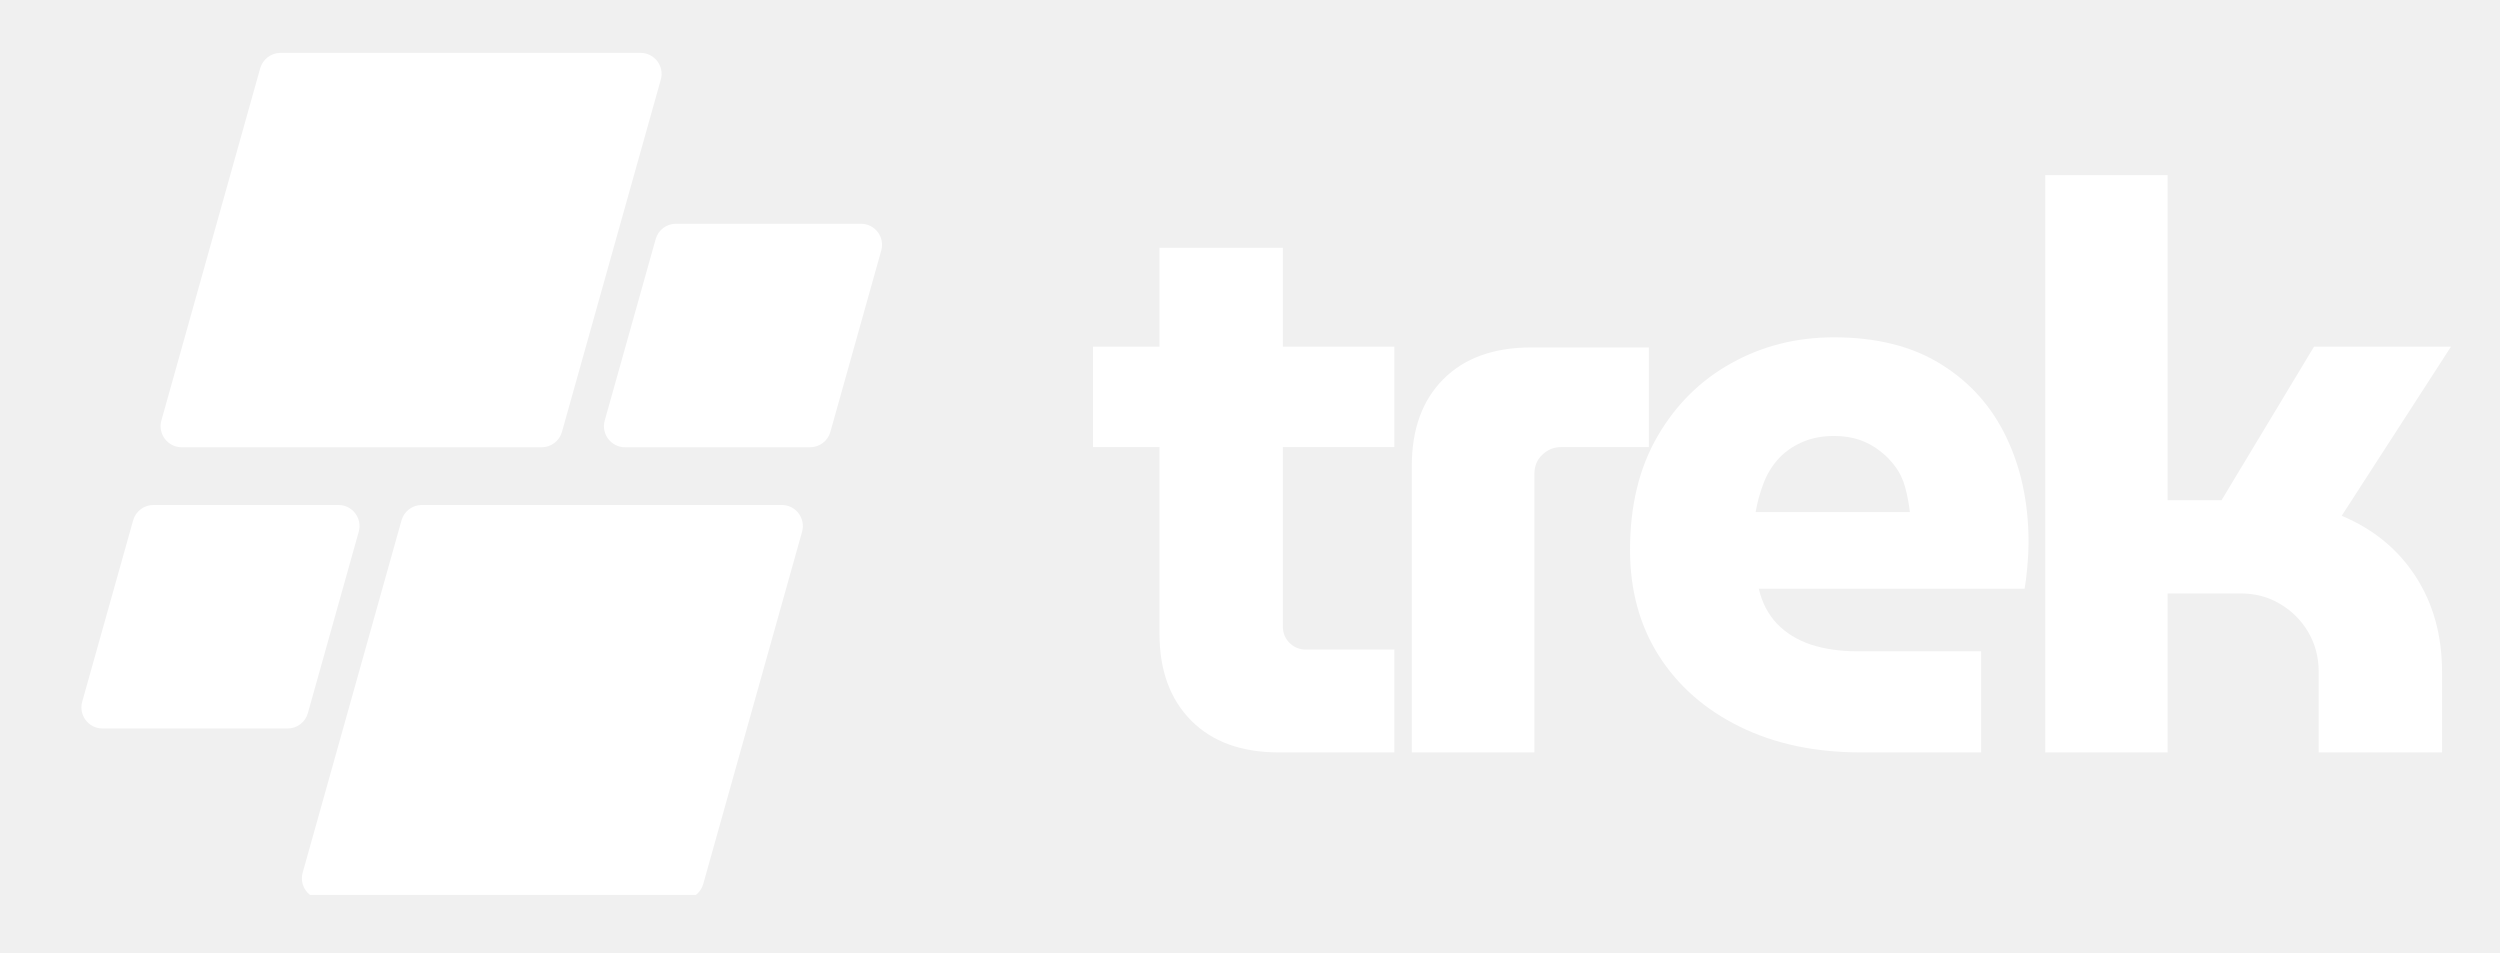
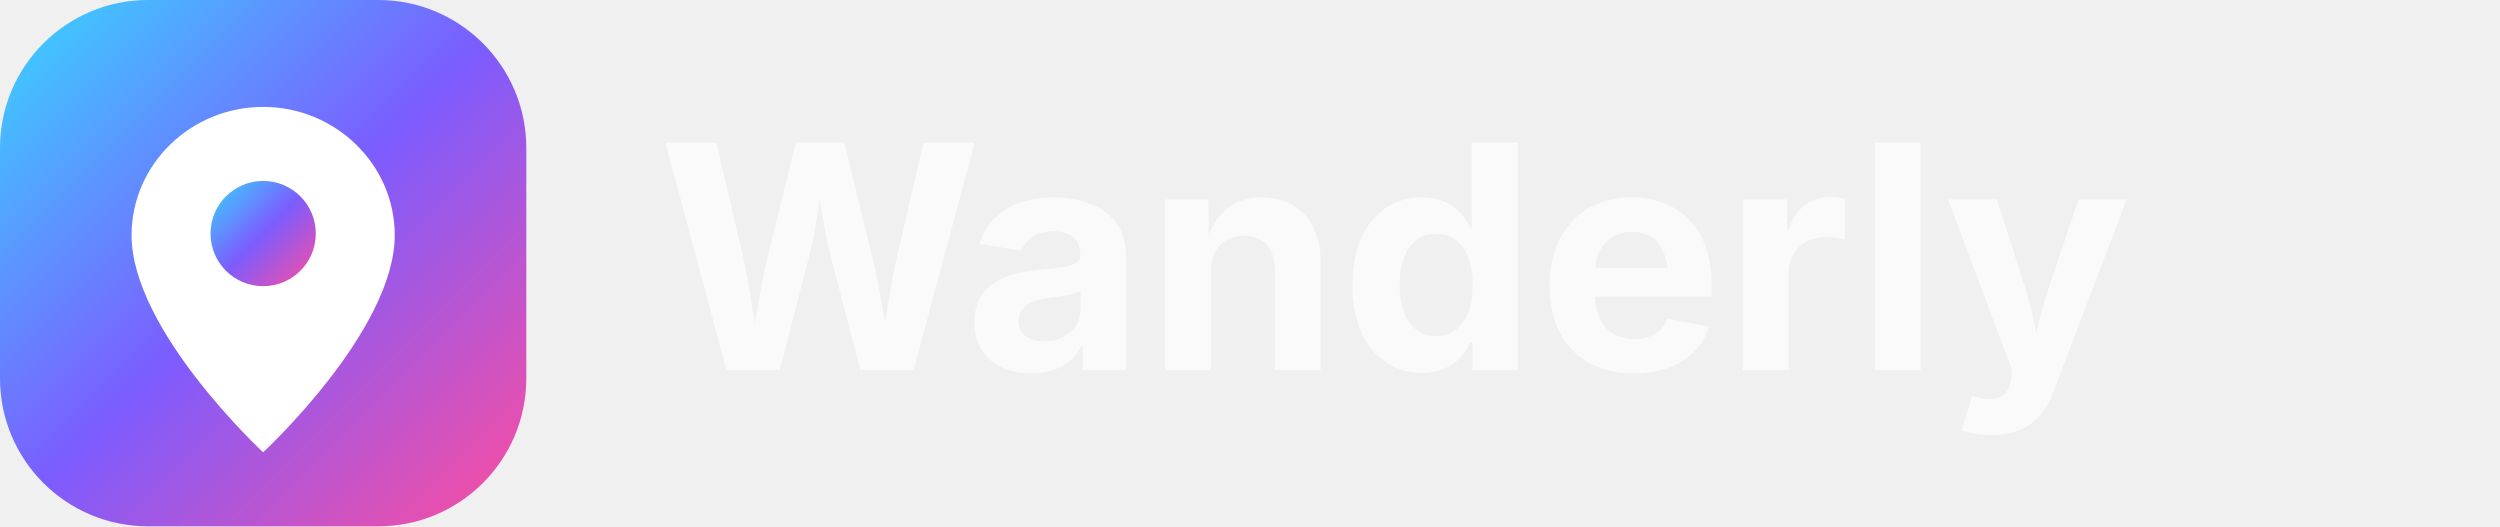
- <svg xmlns="http://www.w3.org/2000/svg" width="210" zoomAndPan="magnify" viewBox="0 0 158 60" height="80" preserveAspectRatio="xMidYMid meet" version="1.0">
+ <svg xmlns="http://www.w3.org/2000/svg" viewBox="0 0 152 32" width="152" height="32">
  <defs>
-     <g />
-     <clipPath id="6fc2d66244">
-       <path d="M 68 0.016 L 156 0.016 L 156 59.984 L 68 59.984 Z M 68 0.016 " clip-rule="nonzero" />
-     </clipPath>
-     <clipPath id="8c24476fd5">
-       <rect x="0" width="88" y="0" height="60" />
-     </clipPath>
-     <clipPath id="7dc59fcfd9">
-       <path d="M 5 3.246 L 55.926 3.246 L 55.926 56.465 L 5 56.465 Z M 5 3.246 " clip-rule="nonzero" />
-     </clipPath>
-     <clipPath id="ee56d74713">
-       <path d="M 34.234 28.172 L 11.484 28.172 C 10.602 28.172 9.961 27.328 10.199 26.48 L 16.445 4.219 C 16.609 3.645 17.133 3.246 17.73 3.246 L 40.48 3.246 C 41.363 3.246 42.004 4.09 41.762 4.938 L 35.516 27.199 C 35.355 27.773 34.832 28.172 34.234 28.172 Z M 19.457 44.973 L 22.672 33.512 C 22.91 32.664 22.273 31.82 21.391 31.82 L 9.695 31.82 C 9.098 31.82 8.574 32.219 8.414 32.793 L 5.195 44.254 C 4.957 45.105 5.598 45.945 6.48 45.945 L 18.176 45.945 C 18.773 45.945 19.297 45.551 19.457 44.973 Z M 25.375 32.793 L 19.129 55.055 C 18.891 55.902 19.531 56.746 20.41 56.746 L 43.164 56.746 C 43.762 56.746 44.285 56.348 44.445 55.773 L 50.691 33.512 C 50.93 32.664 50.293 31.82 49.41 31.82 L 26.656 31.82 C 26.062 31.82 25.535 32.219 25.375 32.793 Z M 41.438 15.02 L 38.219 26.48 C 37.98 27.328 38.621 28.172 39.504 28.172 L 51.199 28.172 C 51.793 28.172 52.32 27.773 52.48 27.199 L 55.695 15.738 C 55.934 14.887 55.297 14.047 54.414 14.047 L 42.719 14.047 C 42.121 14.047 41.598 14.441 41.438 15.02 Z M 41.438 15.02 " clip-rule="nonzero" />
-     </clipPath>
+     <linearGradient id="g" x1="0" y1="0" x2="1" y2="1">
+       <stop offset="0" stop-color="#37d6ff" />
+       <stop offset=".5" stop-color="#7c5cff" />
+       <stop offset="1" stop-color="#ff4d9d" />
+     </linearGradient>
  </defs>
-   <g clip-path="url(#6fc2d66244)">
-     <g transform="matrix(1, 0, 0, 1, 68, -0.000000000000011803)">
-       <g clip-path="url(#8c24476fd5)">
-         <g fill="#ffffff" fill-opacity="1">
-           <g transform="translate(0.529693, 47.45721)">
-             <g>
-               <path d="M 12.297 0 C 9.93 0 8.082 -0.672 6.75 -2.016 C 5.414 -3.367 4.75 -5.195 4.75 -7.5 L 4.75 -31.891 L 12.547 -31.891 L 12.547 -7.953 C 12.547 -7.547 12.688 -7.203 12.969 -6.922 C 13.25 -6.641 13.594 -6.5 14 -6.5 L 19.594 -6.5 L 19.594 0 Z M 0.547 -19.297 L 0.547 -25.641 L 19.594 -25.641 L 19.594 -19.297 Z M 0.547 -19.297 " />
-             </g>
-           </g>
-         </g>
-         <g fill="#ffffff" fill-opacity="1">
-           <g transform="translate(18.5215, 47.45721)">
-             <g>
-               <path d="M 2.703 0 L 2.703 -18.094 C 2.703 -20.426 3.367 -22.258 4.703 -23.594 C 6.035 -24.926 7.883 -25.594 10.25 -25.594 L 17.688 -25.594 L 17.688 -19.297 L 12.141 -19.297 C 11.68 -19.297 11.285 -19.133 10.953 -18.812 C 10.617 -18.5 10.453 -18.094 10.453 -17.594 L 10.453 0 Z M 2.703 0 " />
-             </g>
-           </g>
-         </g>
-         <g fill="#ffffff" fill-opacity="1">
-           <g transform="translate(33.31475, 47.45721)">
-             <g>
-               <path d="M 16.297 0 C 13.398 0 10.848 -0.539 8.641 -1.625 C 6.441 -2.707 4.734 -4.207 3.516 -6.125 C 2.305 -8.039 1.703 -10.266 1.703 -12.797 C 1.703 -15.598 2.285 -18 3.453 -20 C 4.617 -22 6.176 -23.535 8.125 -24.609 C 10.07 -25.691 12.227 -26.234 14.594 -26.234 C 17.289 -26.234 19.547 -25.664 21.359 -24.531 C 23.18 -23.406 24.555 -21.867 25.484 -19.922 C 26.422 -17.973 26.891 -15.75 26.891 -13.25 C 26.891 -12.812 26.863 -12.301 26.812 -11.719 C 26.758 -11.133 26.703 -10.676 26.641 -10.344 L 9.844 -10.344 C 10.039 -9.477 10.422 -8.742 10.984 -8.141 C 11.555 -7.547 12.273 -7.102 13.141 -6.812 C 14.016 -6.531 14.984 -6.391 16.047 -6.391 L 23.891 -6.391 L 23.891 0 Z M 9.641 -15.188 L 19.391 -15.188 C 19.328 -15.727 19.227 -16.25 19.094 -16.75 C 18.957 -17.25 18.75 -17.688 18.469 -18.062 C 18.188 -18.445 17.859 -18.781 17.484 -19.062 C 17.117 -19.352 16.695 -19.582 16.219 -19.75 C 15.738 -19.914 15.195 -20 14.594 -20 C 13.832 -20 13.148 -19.863 12.547 -19.594 C 11.941 -19.32 11.441 -18.961 11.047 -18.516 C 10.648 -18.066 10.344 -17.551 10.125 -16.969 C 9.906 -16.383 9.742 -15.789 9.641 -15.188 Z M 9.641 -15.188 " />
-             </g>
-           </g>
-         </g>
-         <g fill="#ffffff" fill-opacity="1">
-           <g transform="translate(58.35337, 47.45721)">
-             <g>
-               <path d="M 2.906 0 L 2.906 -36.484 L 10.641 -36.484 L 10.641 -15.938 L 14.047 -15.938 L 19.891 -25.641 L 28.547 -25.641 L 21.641 -14.953 C 23.641 -14.117 25.195 -12.844 26.312 -11.125 C 27.426 -9.406 27.984 -7.395 27.984 -5.094 L 27.984 0 L 20.188 0 L 20.188 -5.094 C 20.188 -6.031 19.961 -6.875 19.516 -7.625 C 19.066 -8.375 18.473 -8.961 17.734 -9.391 C 17.004 -9.828 16.176 -10.047 15.25 -10.047 L 10.641 -10.047 L 10.641 0 Z M 2.906 0 " />
-             </g>
-           </g>
-         </g>
-       </g>
-     </g>
-   </g>
-   <g clip-path="url(#7dc59fcfd9)">
-     <g clip-path="url(#ee56d74713)">
-       <path fill="#ffffff" d="M 4.957 3.246 L 4.957 56.465 L 55.926 56.465 L 55.926 3.246 Z M 4.957 3.246 " fill-opacity="1" fill-rule="nonzero" />
-     </g>
-   </g>
+   <rect width="32" height="32" rx="9" fill="url(#g)" />
+   <path d="M16 6.5c-4.4 0-8 3.5-8 7.8 0 5.8 8 13.2 8 13.2s8-7.4 8-13.2c0-4.3-3.6-7.8-8-7.8z" fill="#fff" />
+   <circle cx="16" cy="14.2" r="3.2" fill="url(#g)" />
+   <text x="40" y="22.5" font-family="MuseoModerno, -apple-system, 'PingFang SC', sans-serif" font-size="19" font-weight="700" fill="#fafafa">Wanderly</text>
</svg>
